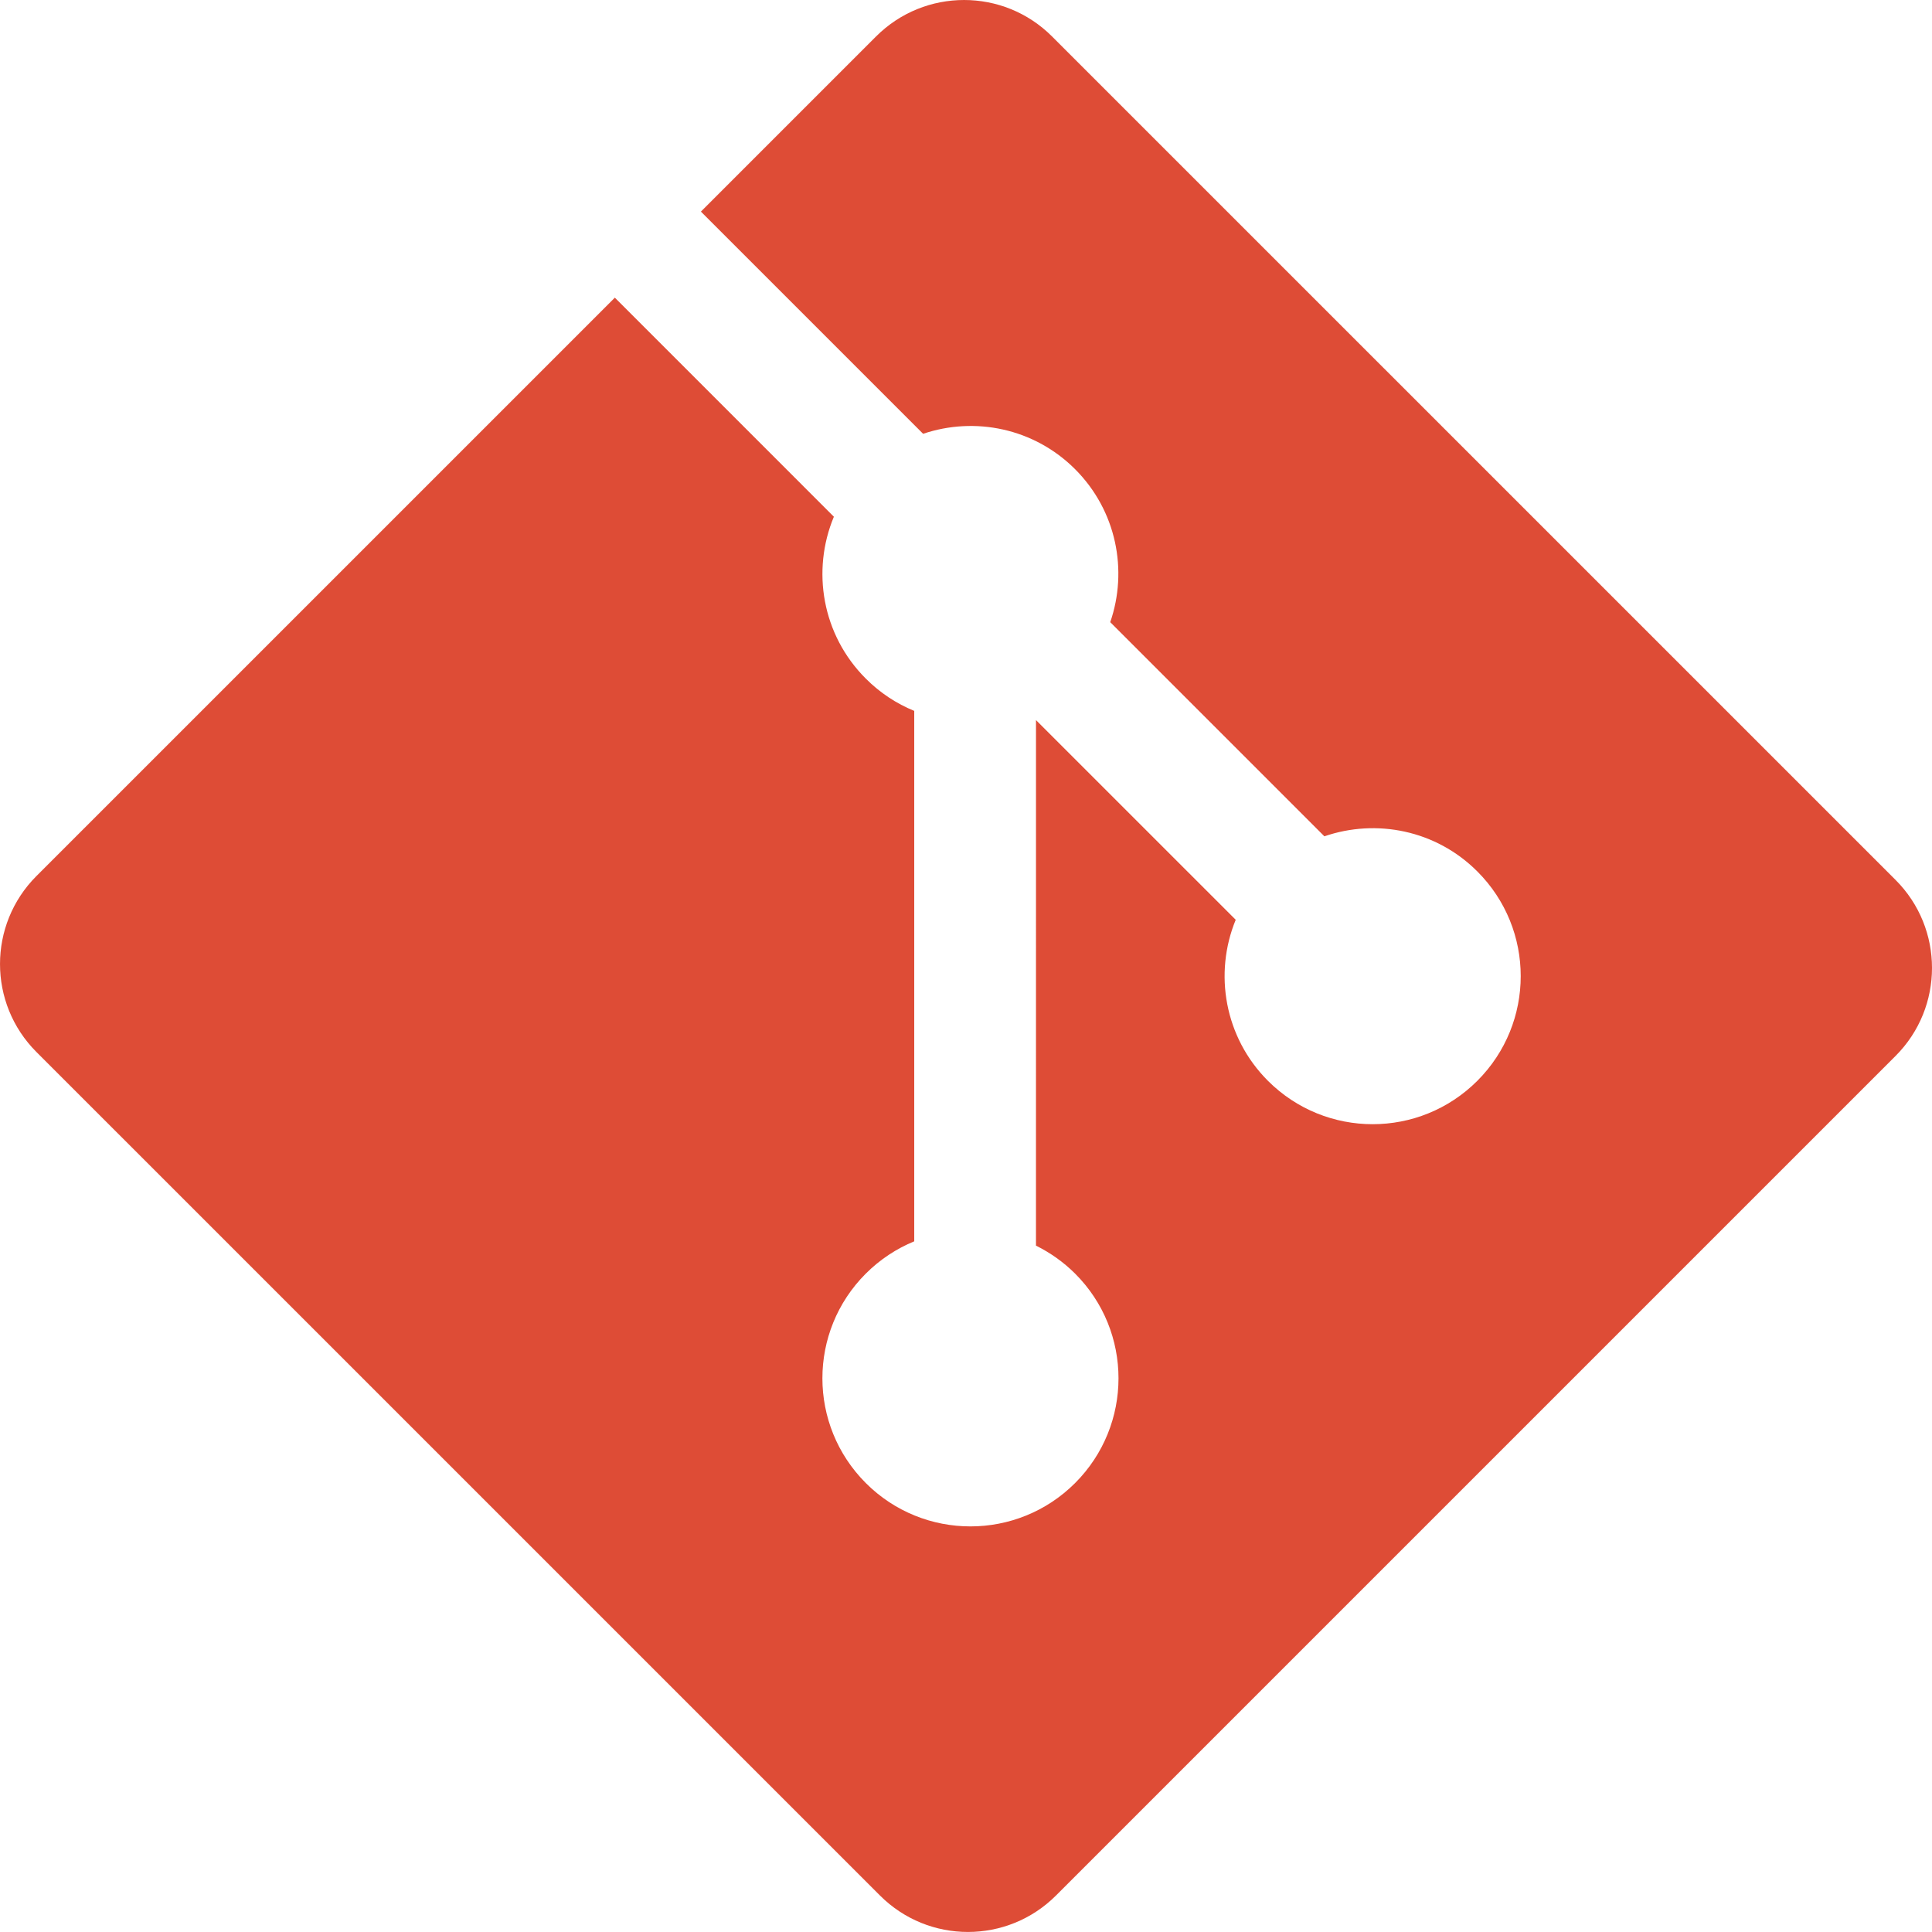
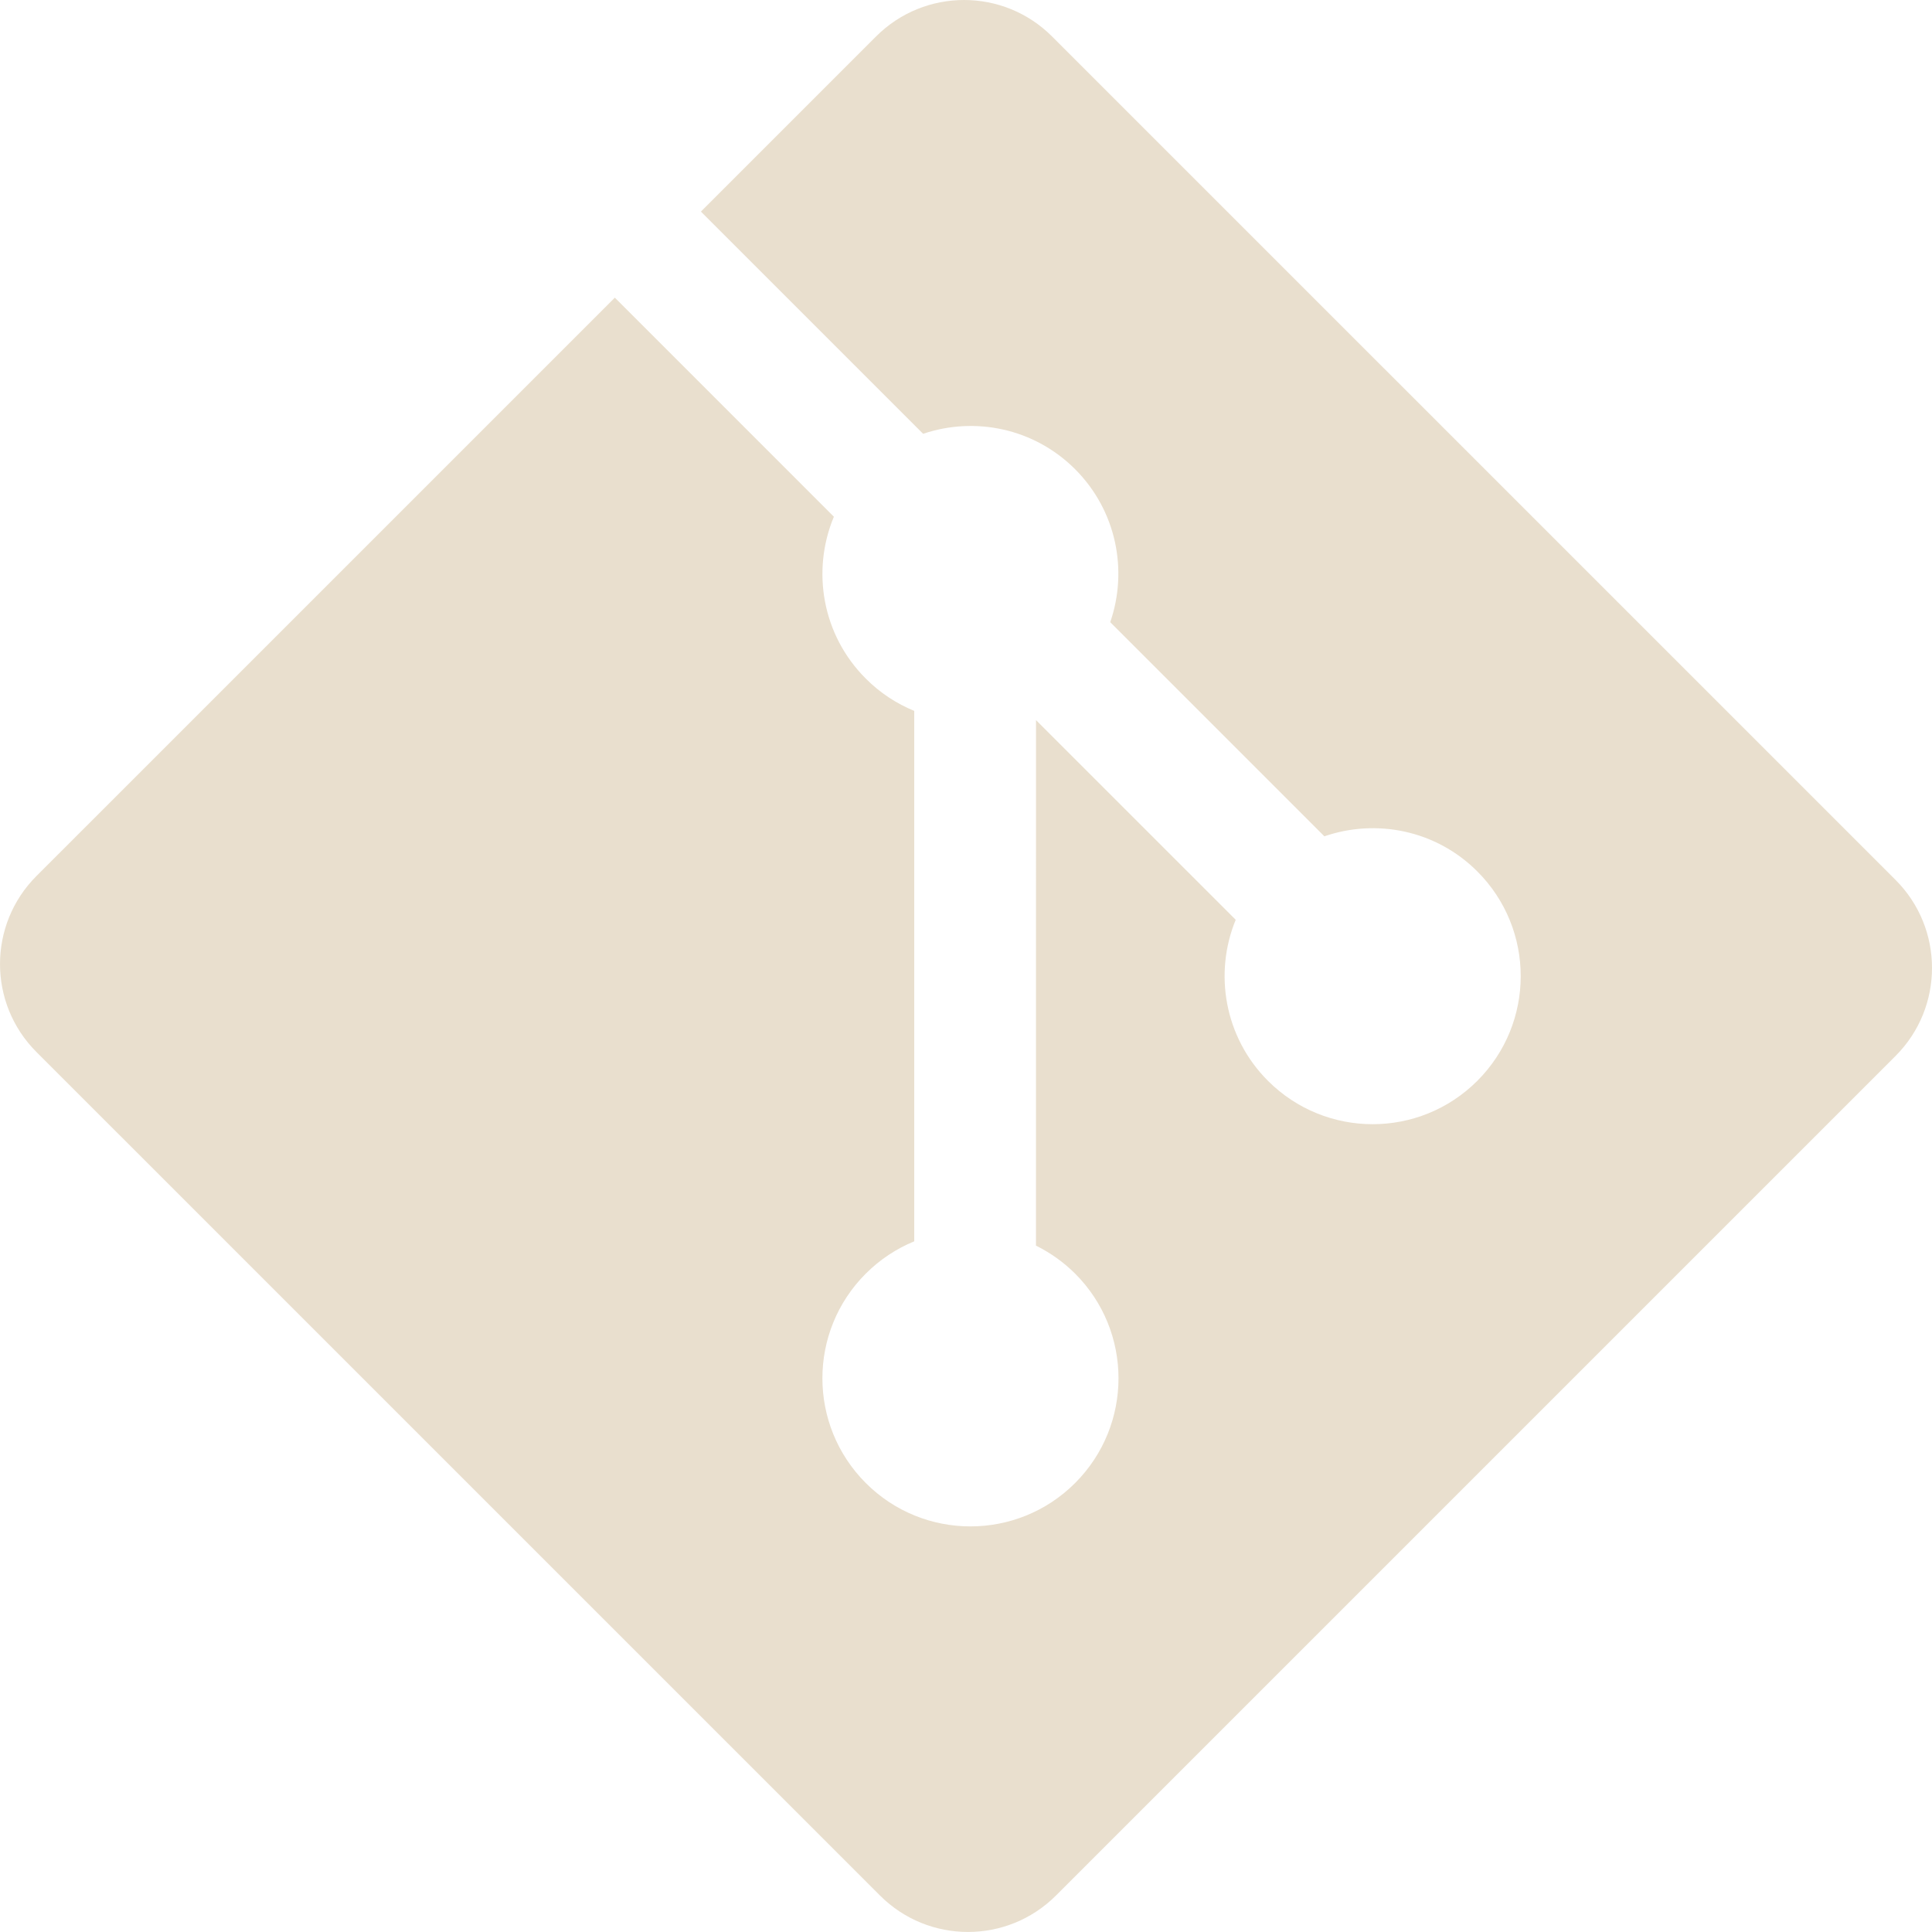
<svg xmlns="http://www.w3.org/2000/svg" width="256px" height="256px" viewBox="0 0 256 256" version="1.1" preserveAspectRatio="xMidYMid">
  <g>
-     <path d="M251.172,116.594 L139.399,4.828 C132.966,-1.609 122.526,-1.609 116.085,4.828 L92.875,28.038 L122.318,57.481 C129.16,55.169 137.006,56.72 142.46,62.174 C147.941,67.663 149.48,75.576 147.112,82.44 L175.487,110.816 C182.352,108.451 190.273,109.981 195.756,115.473 C203.419,123.133 203.419,135.548 195.756,143.213 C188.091,150.879 175.675,150.879 168.007,143.213 C162.243,137.444 160.819,128.978 163.738,121.877 L137.275,95.415 L137.272,165.052 C139.14,165.979 140.904,167.212 142.46,168.763 C150.123,176.423 150.123,188.838 142.46,196.509 C134.795,204.171 122.374,204.171 114.72,196.509 C107.057,188.838 107.057,176.423 114.72,168.763 C116.613,166.872 118.804,165.443 121.141,164.482 L121.141,94.196 C118.804,93.241 116.616,91.819 114.72,89.915 C108.914,84.117 107.518,75.598 110.493,68.469 L81.471,39.442 L4.831,116.077 C-1.609,122.52 -1.609,132.961 4.831,139.399 L116.605,251.167 C123.04,257.605 133.478,257.605 139.921,251.167 L251.172,139.918 C257.61,133.478 257.61,123.031 251.172,116.594" fill="#DE4C36" />
+     <path d="M251.172,116.594 L139.399,4.828 C132.966,-1.609 122.526,-1.609 116.085,4.828 L92.875,28.038 L122.318,57.481 C129.16,55.169 137.006,56.72 142.46,62.174 C147.941,67.663 149.48,75.576 147.112,82.44 L175.487,110.816 C182.352,108.451 190.273,109.981 195.756,115.473 C203.419,123.133 203.419,135.548 195.756,143.213 C188.091,150.879 175.675,150.879 168.007,143.213 C162.243,137.444 160.819,128.978 163.738,121.877 L137.275,95.415 L137.272,165.052 C139.14,165.979 140.904,167.212 142.46,168.763 C150.123,176.423 150.123,188.838 142.46,196.509 C134.795,204.171 122.374,204.171 114.72,196.509 C107.057,188.838 107.057,176.423 114.72,168.763 C116.613,166.872 118.804,165.443 121.141,164.482 L121.141,94.196 C118.804,93.241 116.616,91.819 114.72,89.915 C108.914,84.117 107.518,75.598 110.493,68.469 L81.471,39.442 L4.831,116.077 C-1.609,122.52 -1.609,132.961 4.831,139.399 L116.605,251.167 C123.04,257.605 133.478,257.605 139.921,251.167 L251.172,139.918 C257.61,133.478 257.61,123.031 251.172,116.594" fill="#e9dfce" />
  </g>
</svg>
